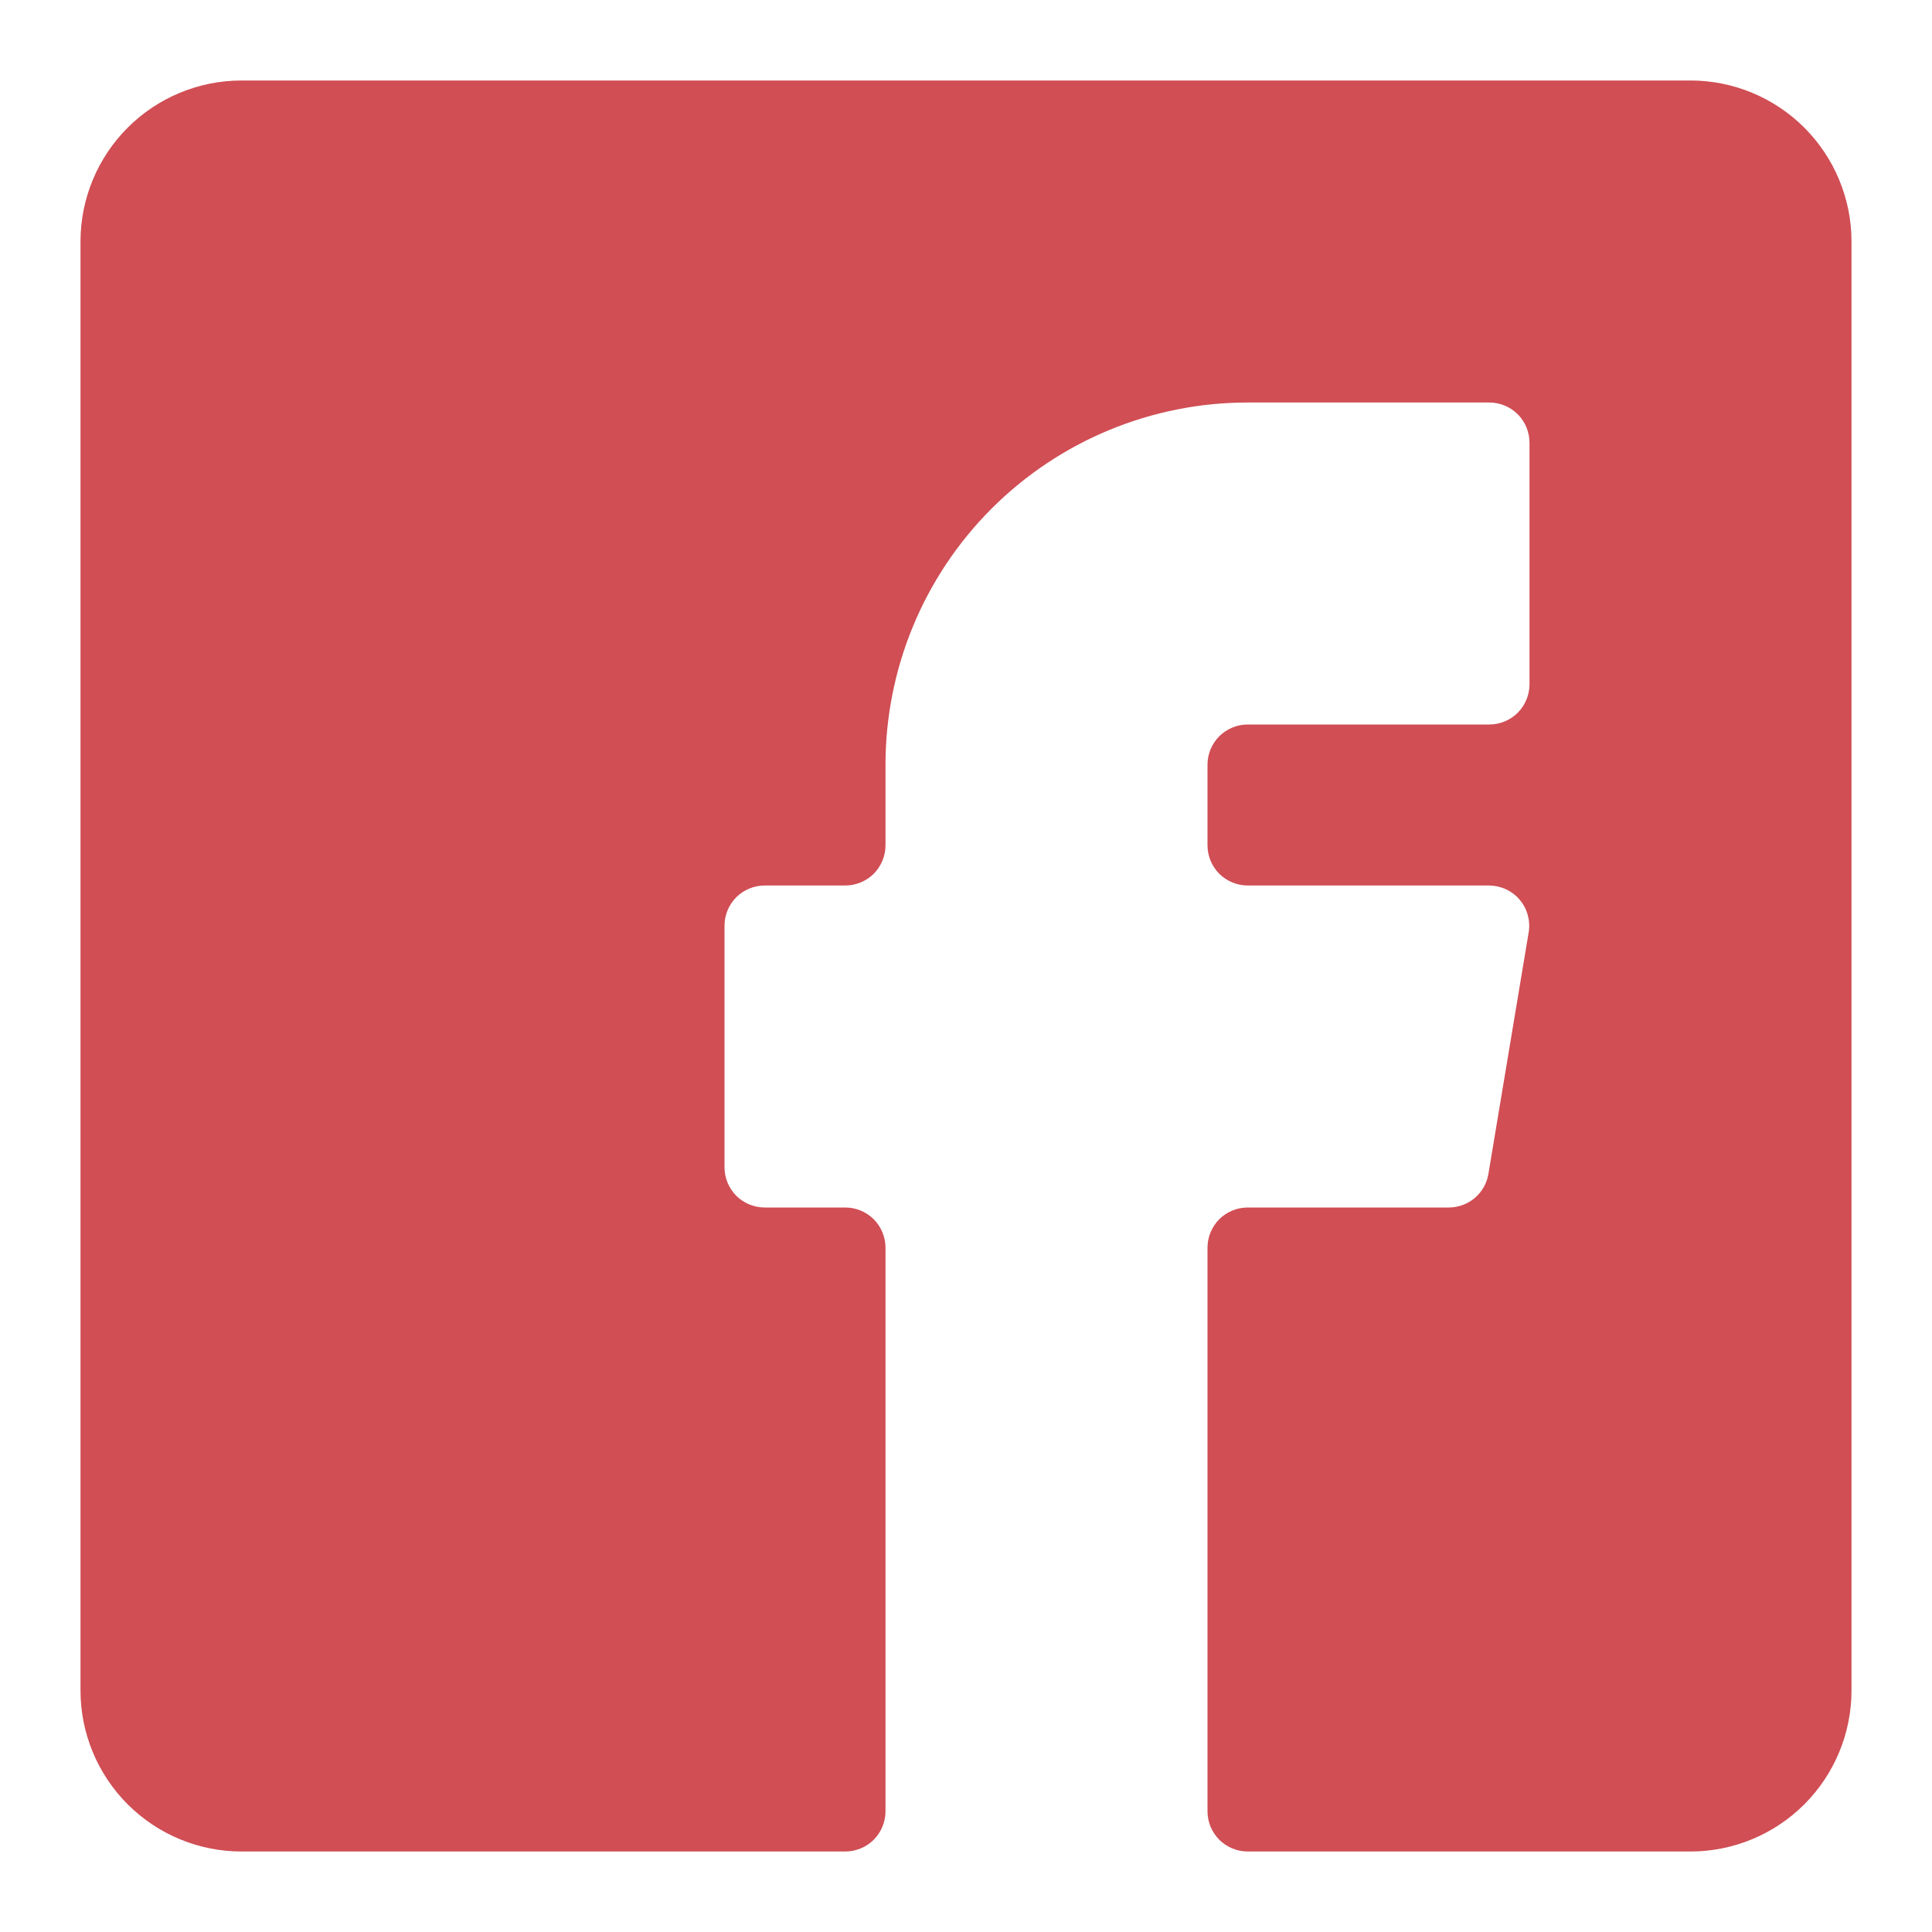
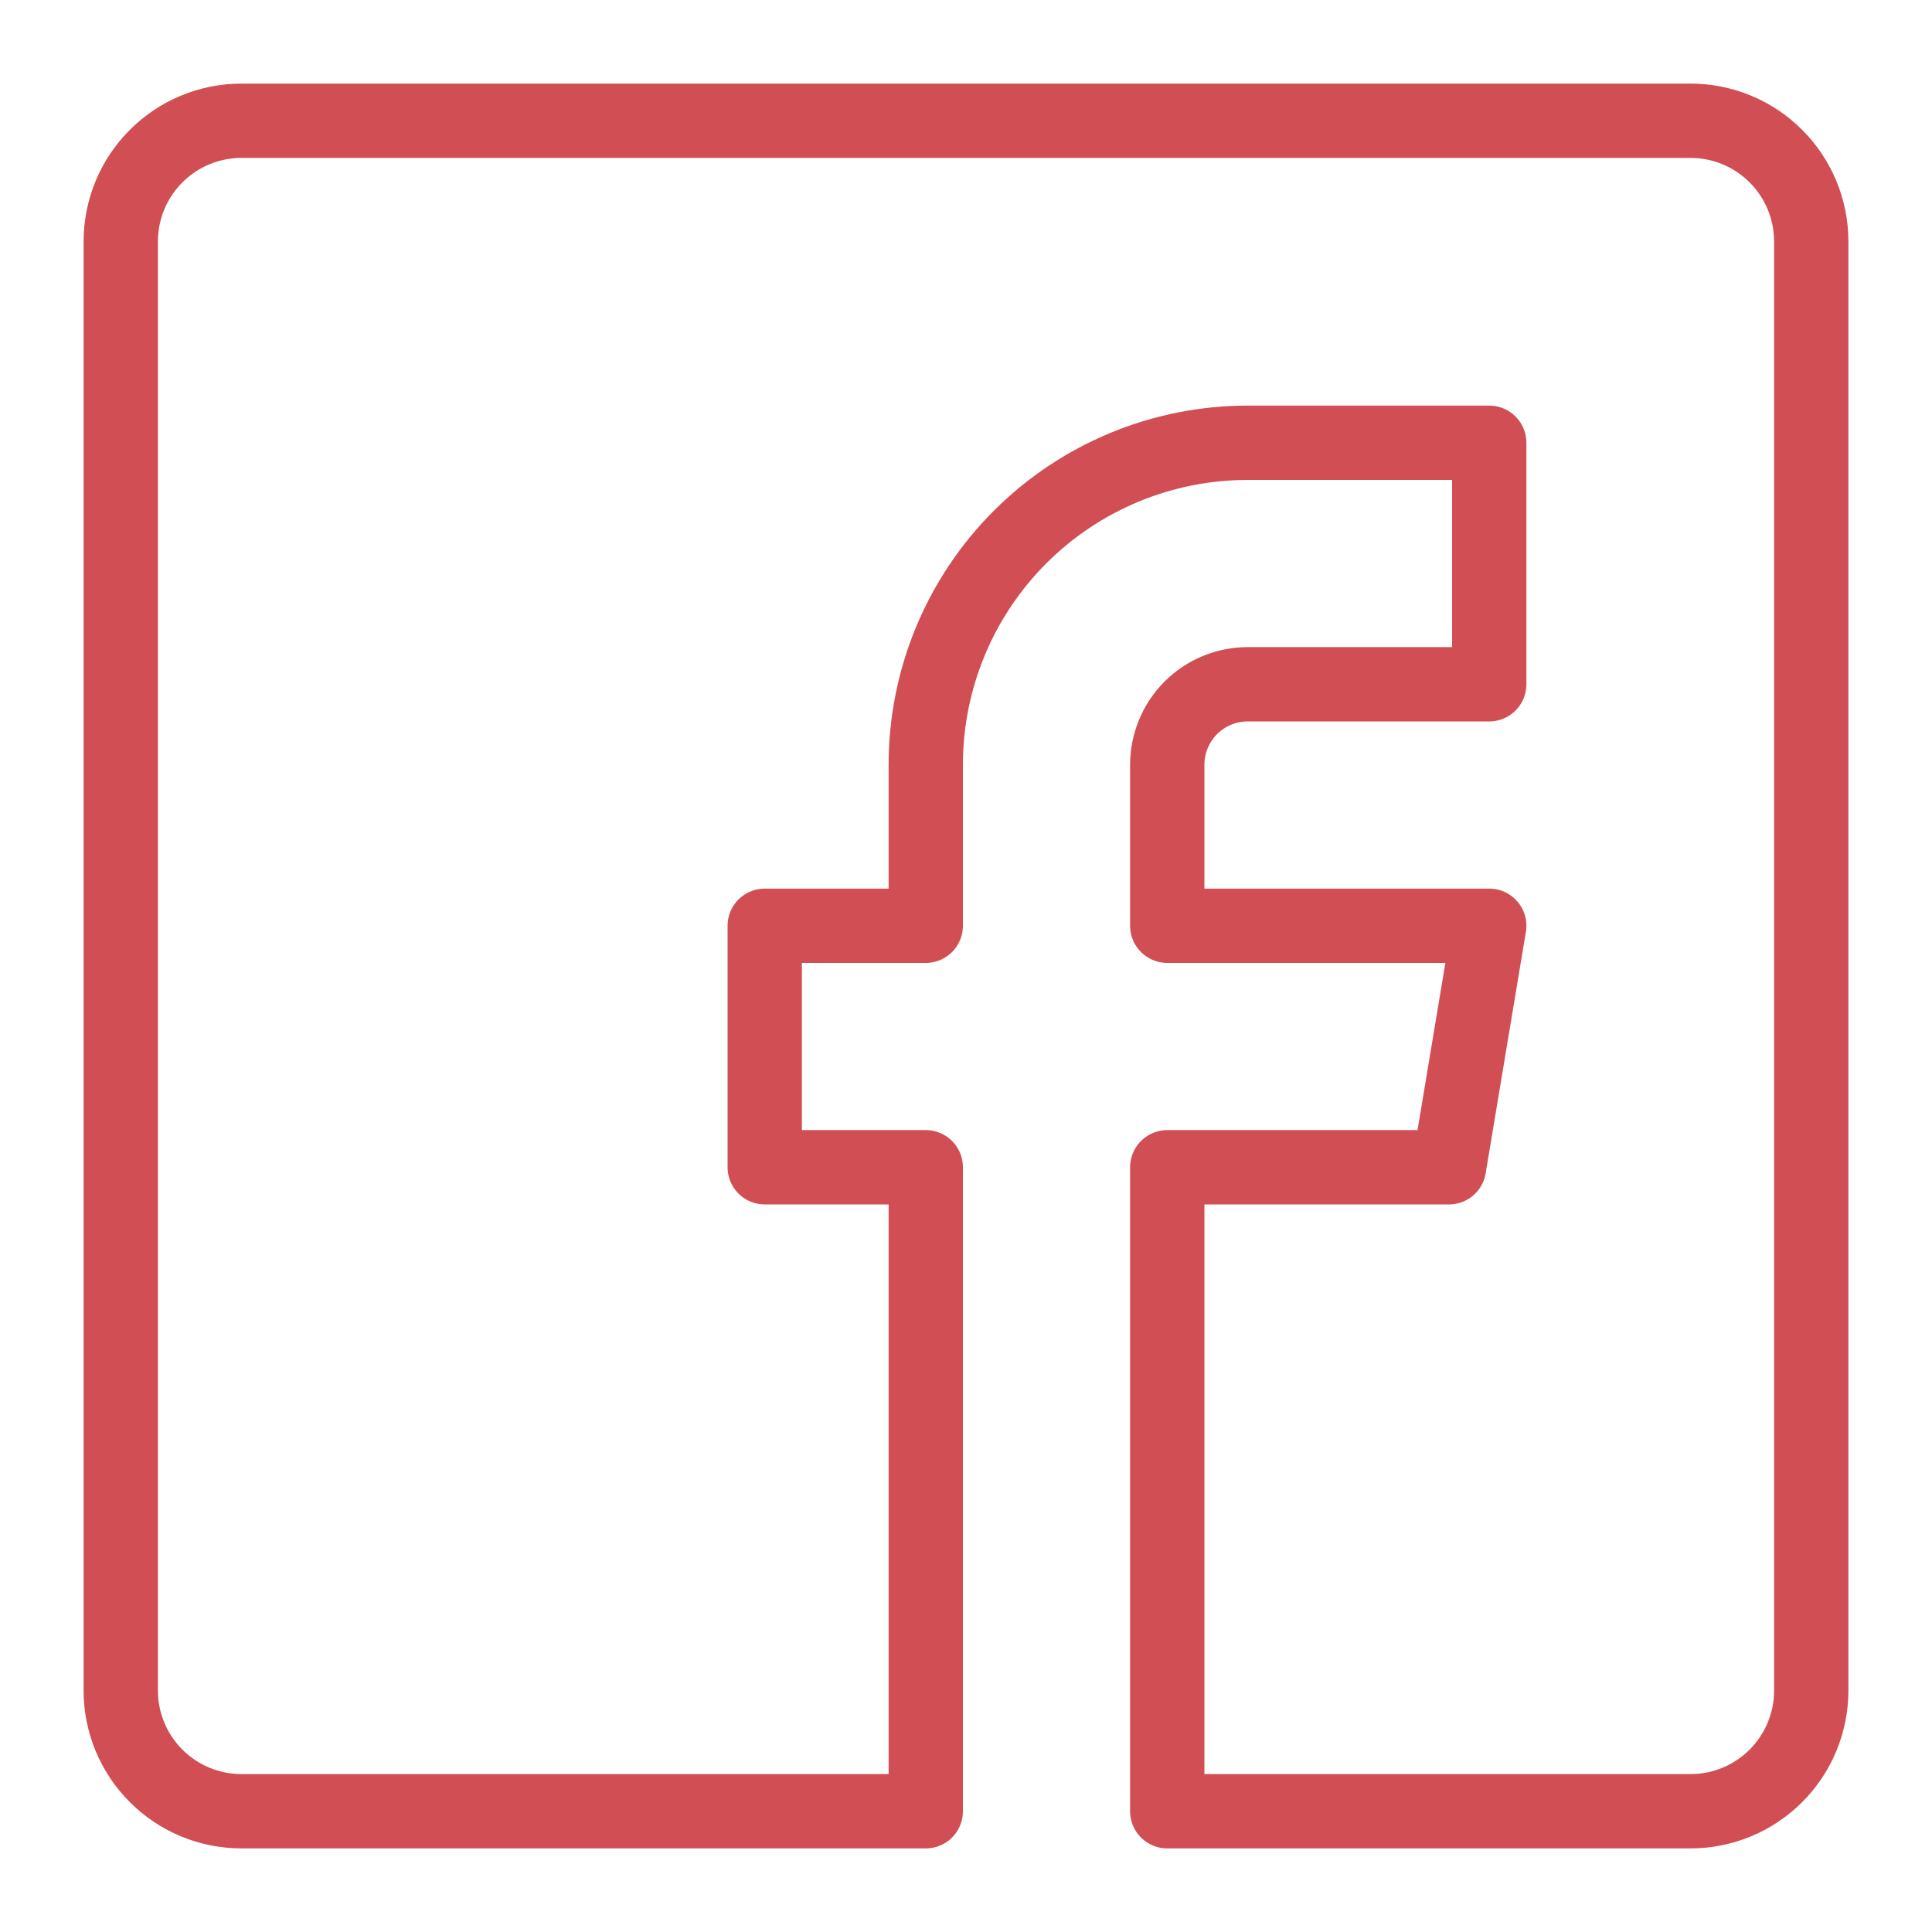
- <svg xmlns="http://www.w3.org/2000/svg" width="24" height="24" viewBox="0 0 24 24" fill="none">
-   <path d="M21 1H3C2.47 1 1.961 1.211 1.586 1.586C1.211 1.961 1 2.47 1 3V21C1 21.53 1.211 22.039 1.586 22.414C1.961 22.789 2.47 23 3 23H10.5C10.633 23 10.76 22.947 10.854 22.854C10.947 22.76 11 22.633 11 22.5V15.5C11 15.367 10.947 15.24 10.854 15.146C10.76 15.053 10.633 15 10.5 15H9.5C9.367 15 9.24 14.947 9.146 14.854C9.053 14.76 9 14.633 9 14.5V11.5C9 11.367 9.053 11.24 9.146 11.146C9.24 11.053 9.367 11 9.5 11H10.5C10.633 11 10.76 10.947 10.854 10.854C10.947 10.76 11 10.633 11 10.5V9.5C11 8.307 11.474 7.162 12.318 6.318C13.162 5.474 14.306 5 15.5 5H18.5C18.633 5 18.76 5.053 18.854 5.146C18.947 5.24 19 5.367 19 5.5V8.5C19 8.633 18.947 8.76 18.854 8.854C18.76 8.947 18.633 9 18.5 9H15.5C15.367 9 15.24 9.053 15.146 9.146C15.053 9.24 15 9.367 15 9.5V10.5C15 10.633 15.053 10.76 15.146 10.854C15.24 10.947 15.367 11 15.5 11H18.5C18.572 11.001 18.643 11.017 18.709 11.047C18.774 11.078 18.832 11.122 18.878 11.177C18.925 11.232 18.959 11.297 18.978 11.366C18.997 11.436 19.002 11.509 18.99 11.58L18.49 14.58C18.471 14.697 18.412 14.803 18.322 14.88C18.232 14.957 18.118 14.999 18 15H15.5C15.367 15 15.24 15.053 15.146 15.146C15.053 15.24 15 15.367 15 15.5V22.5C15 22.633 15.053 22.76 15.146 22.854C15.24 22.947 15.367 23 15.5 23H21C21.53 23 22.039 22.789 22.414 22.414C22.789 22.039 23 21.53 23 21V3C23 2.47 22.789 1.961 22.414 1.586C22.039 1.211 21.53 1 21 1Z" fill="#D04E54" />
+ <svg xmlns="http://www.w3.org/2000/svg" width="52" height="52" viewBox="0 0 52 52" fill="none">
+   <path d="M45.5 3.25H6.5C5.638 3.25 4.811 3.592 4.202 4.202C3.592 4.811 3.25 5.638 3.25 6.5V45.5C3.25 46.362 3.592 47.189 4.202 47.798C4.811 48.408 5.638 48.75 6.5 48.75H24.917V31.417H20.583V24.917H24.917V20.583C24.917 18.285 25.83 16.08 27.455 14.455C29.08 12.83 31.285 11.917 33.583 11.917H40.083V18.417H33.583C33.009 18.417 32.458 18.645 32.051 19.051C31.645 19.458 31.417 20.009 31.417 20.583V24.917H40.083L39 31.417H31.417V48.75H45.5C46.362 48.75 47.189 48.408 47.798 47.798C48.408 47.189 48.75 46.362 48.75 45.5V6.5C48.75 5.638 48.408 4.811 47.798 4.202C47.189 3.592 46.362 3.25 45.5 3.25Z" stroke="#D04E54" stroke-width="2" stroke-linecap="round" stroke-linejoin="round" />
</svg>
